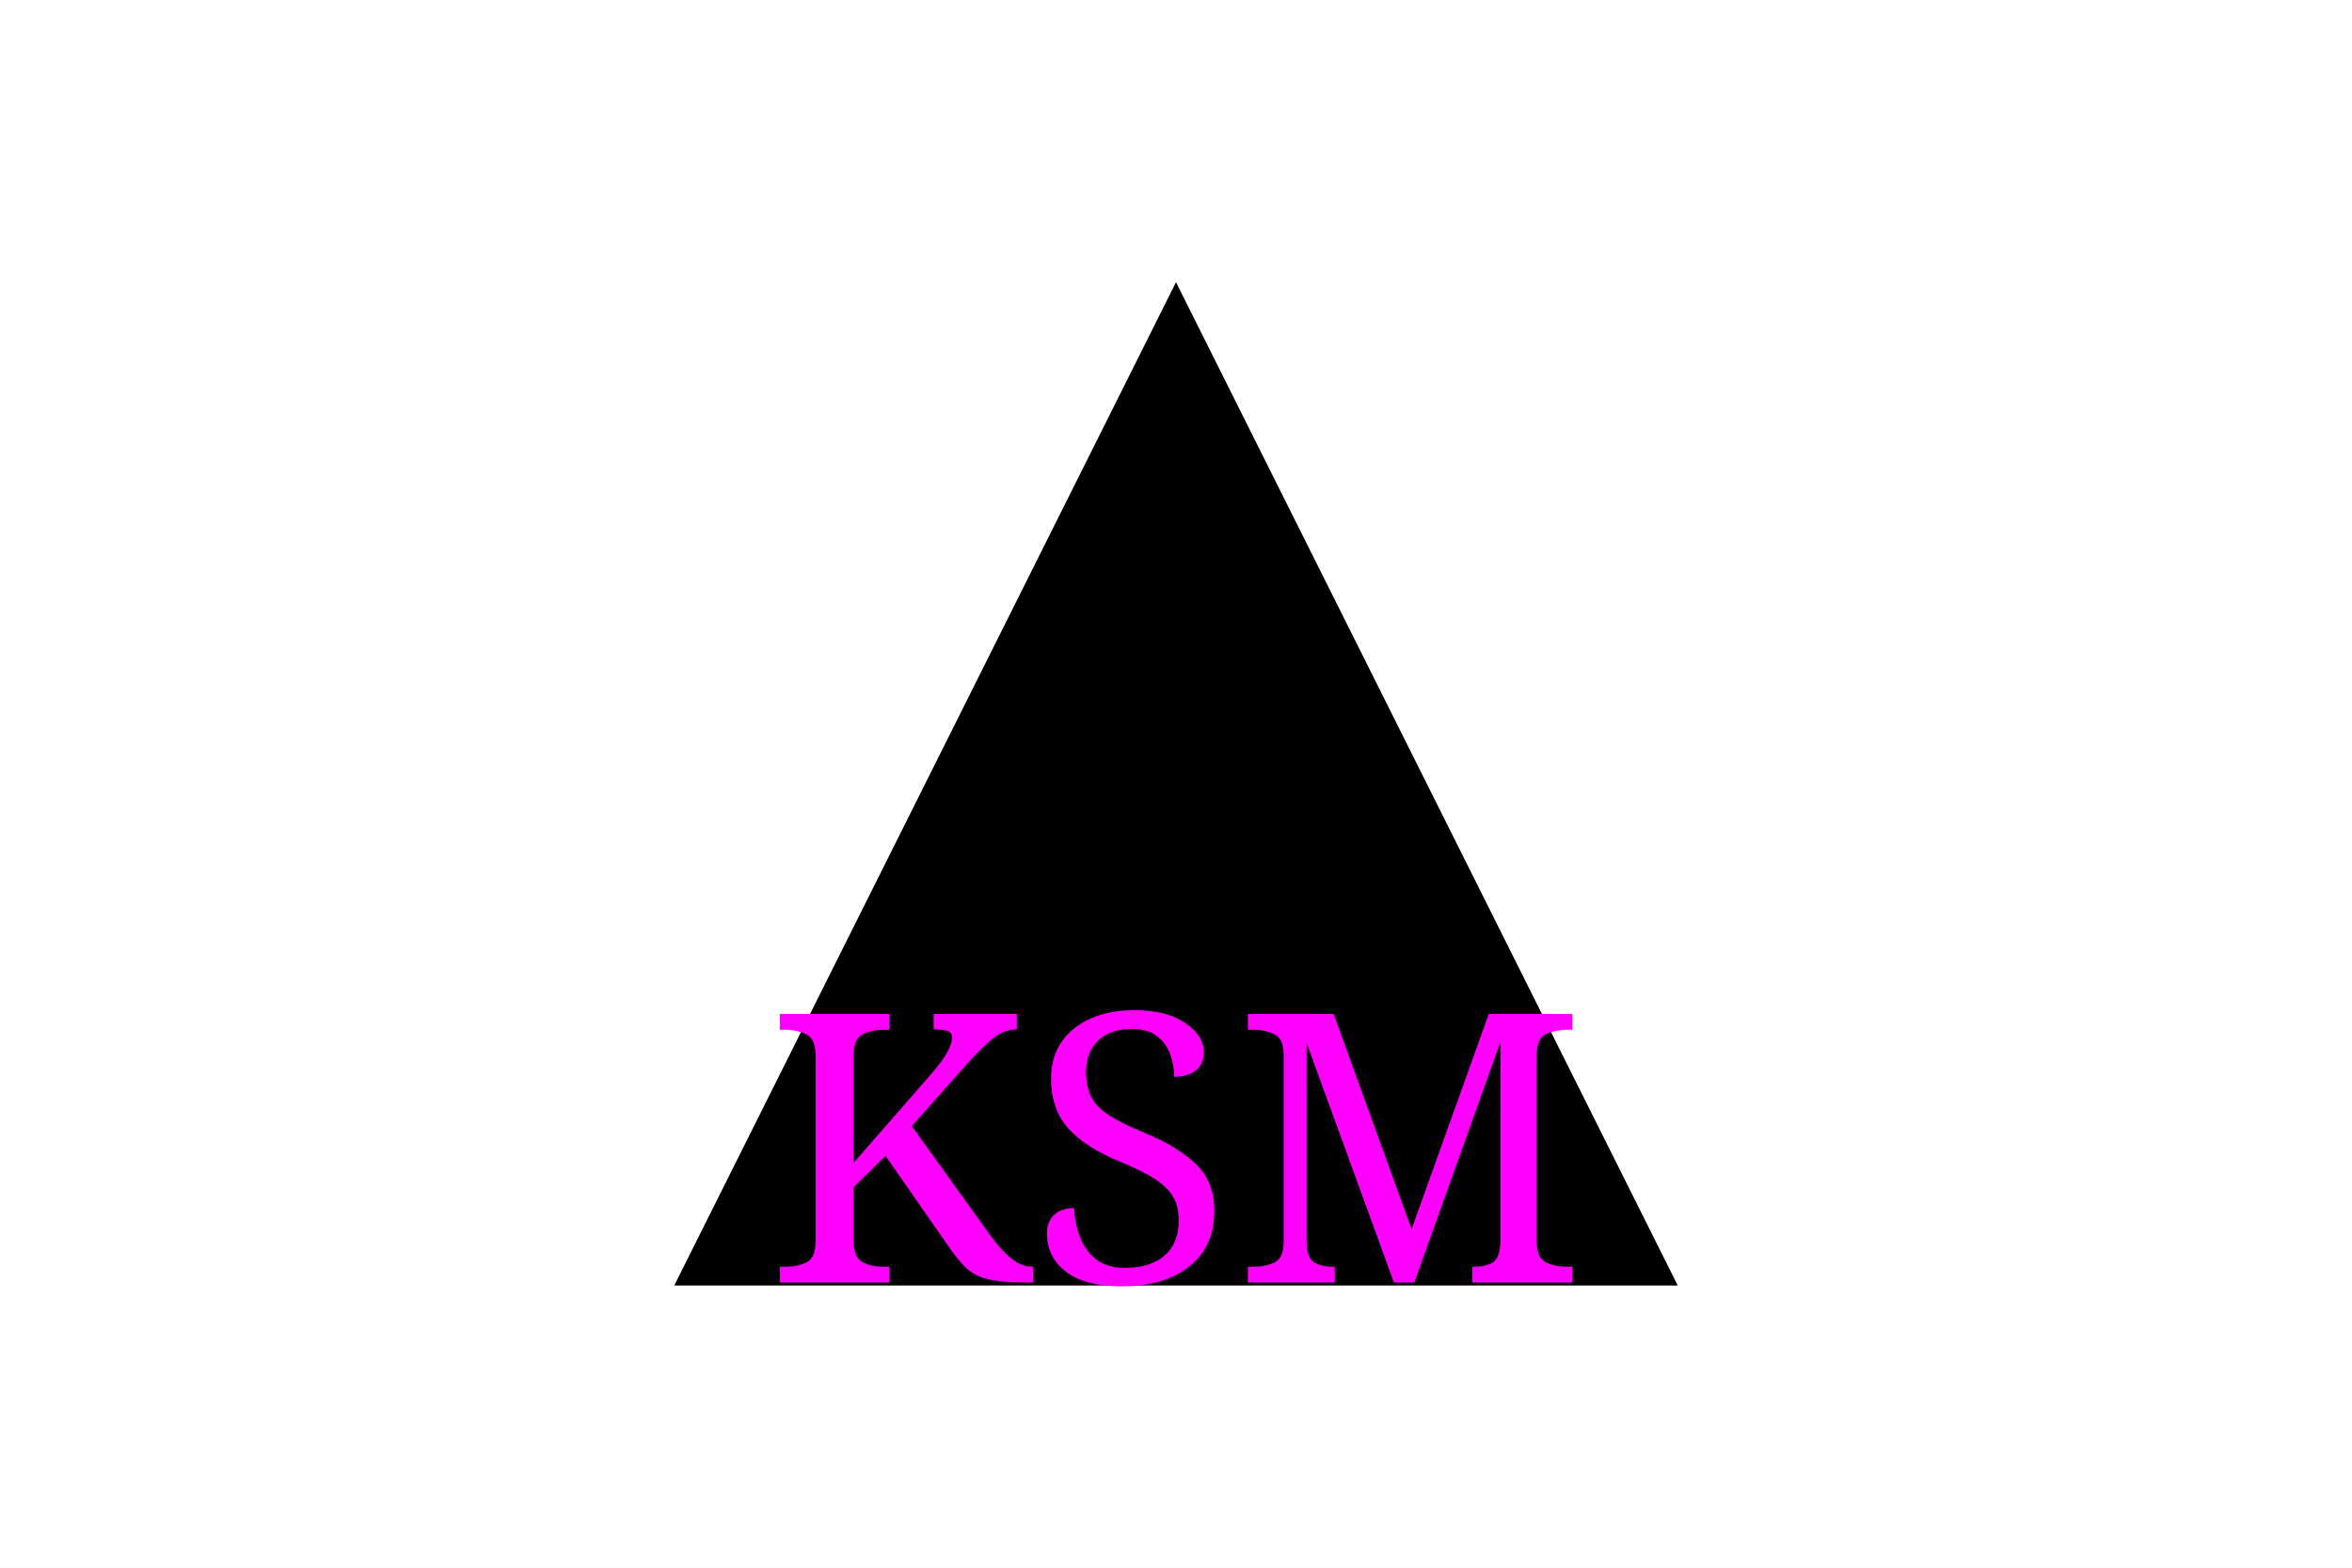
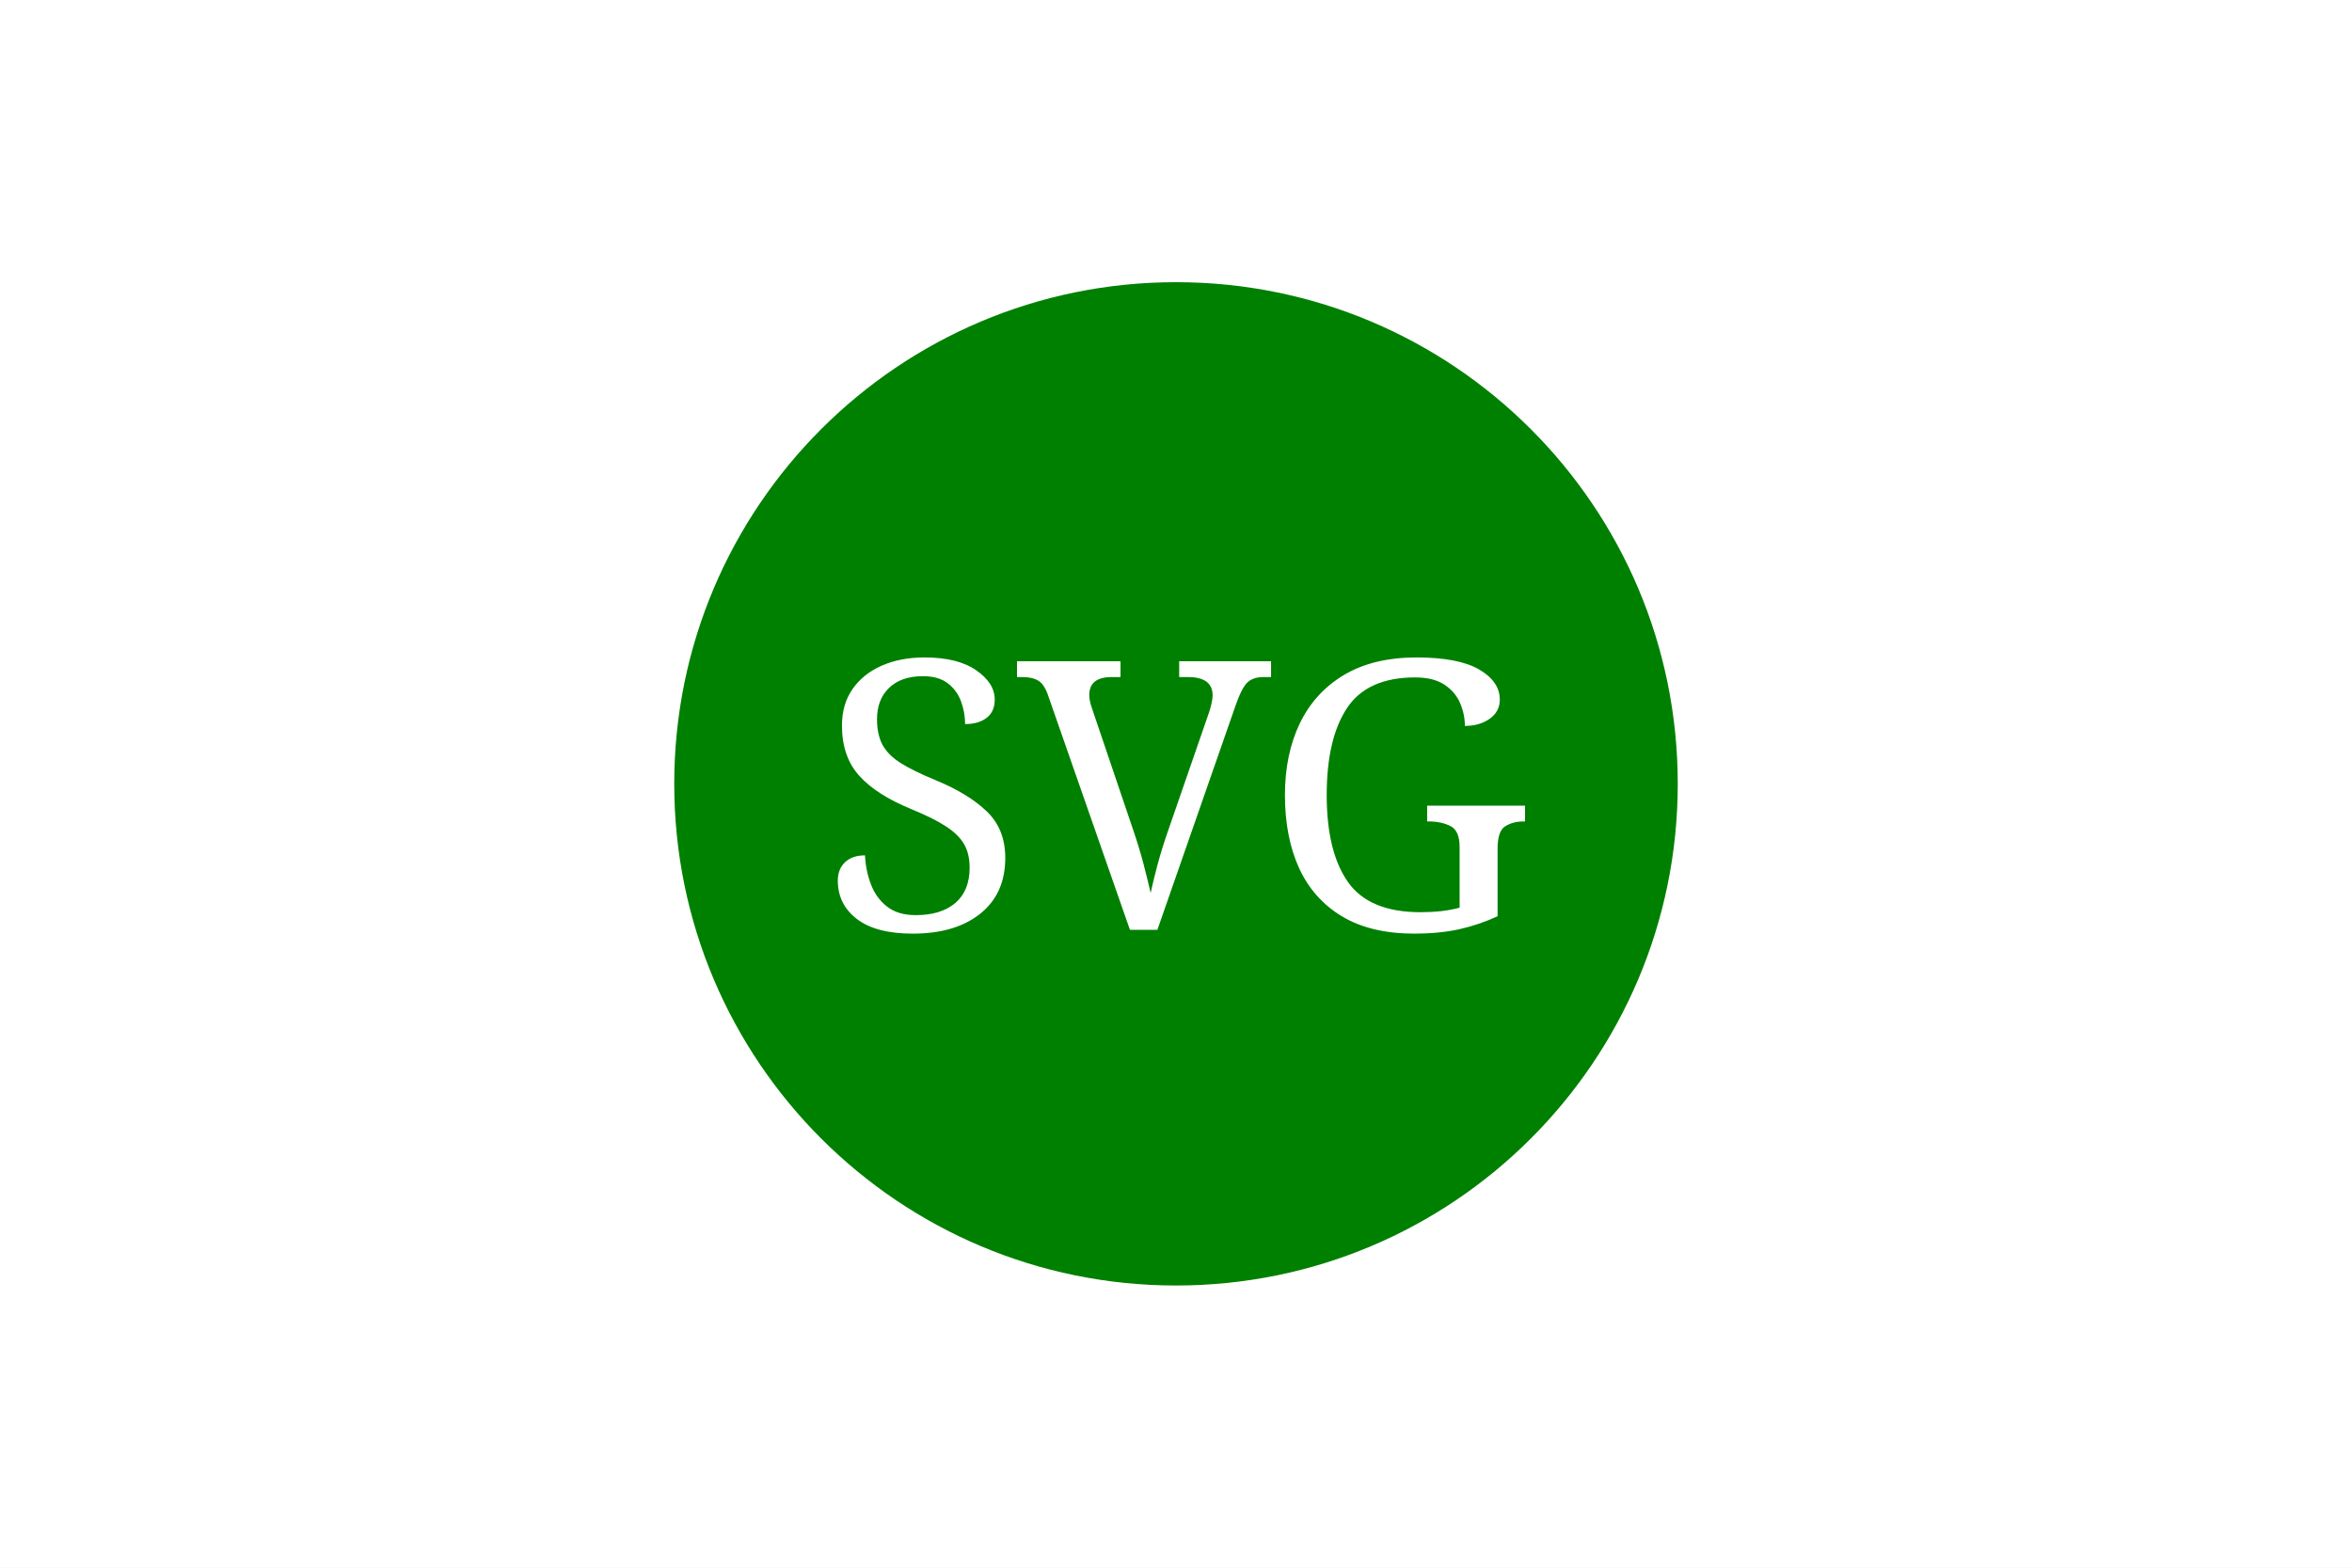
<svg xmlns="http://www.w3.org/2000/svg" version="1.1" width="300" height="200">
  <rect width="100%" height="100%" fill="white" />
-   <polygon points="150, 36 86, 164 214, 164" fill="rgba(0, 0, 0, 1)" />
-   <text x="150" y="145" font-size="48" text-anchor="middle" dominant-baseline="central" font-family="serif" fill="rgba(255, 0, 255, 1)">KSM</text>
+   <circle cx="150" cy="100" r="64" fill="rgba(0, 128, 0, 1)" />
+   <text x="150" y="100" font-size="48" text-anchor="middle" dominant-baseline="central" font-family="serif" fill="rgba(255, 255, 255, 1)">SVG</text>
</svg>
